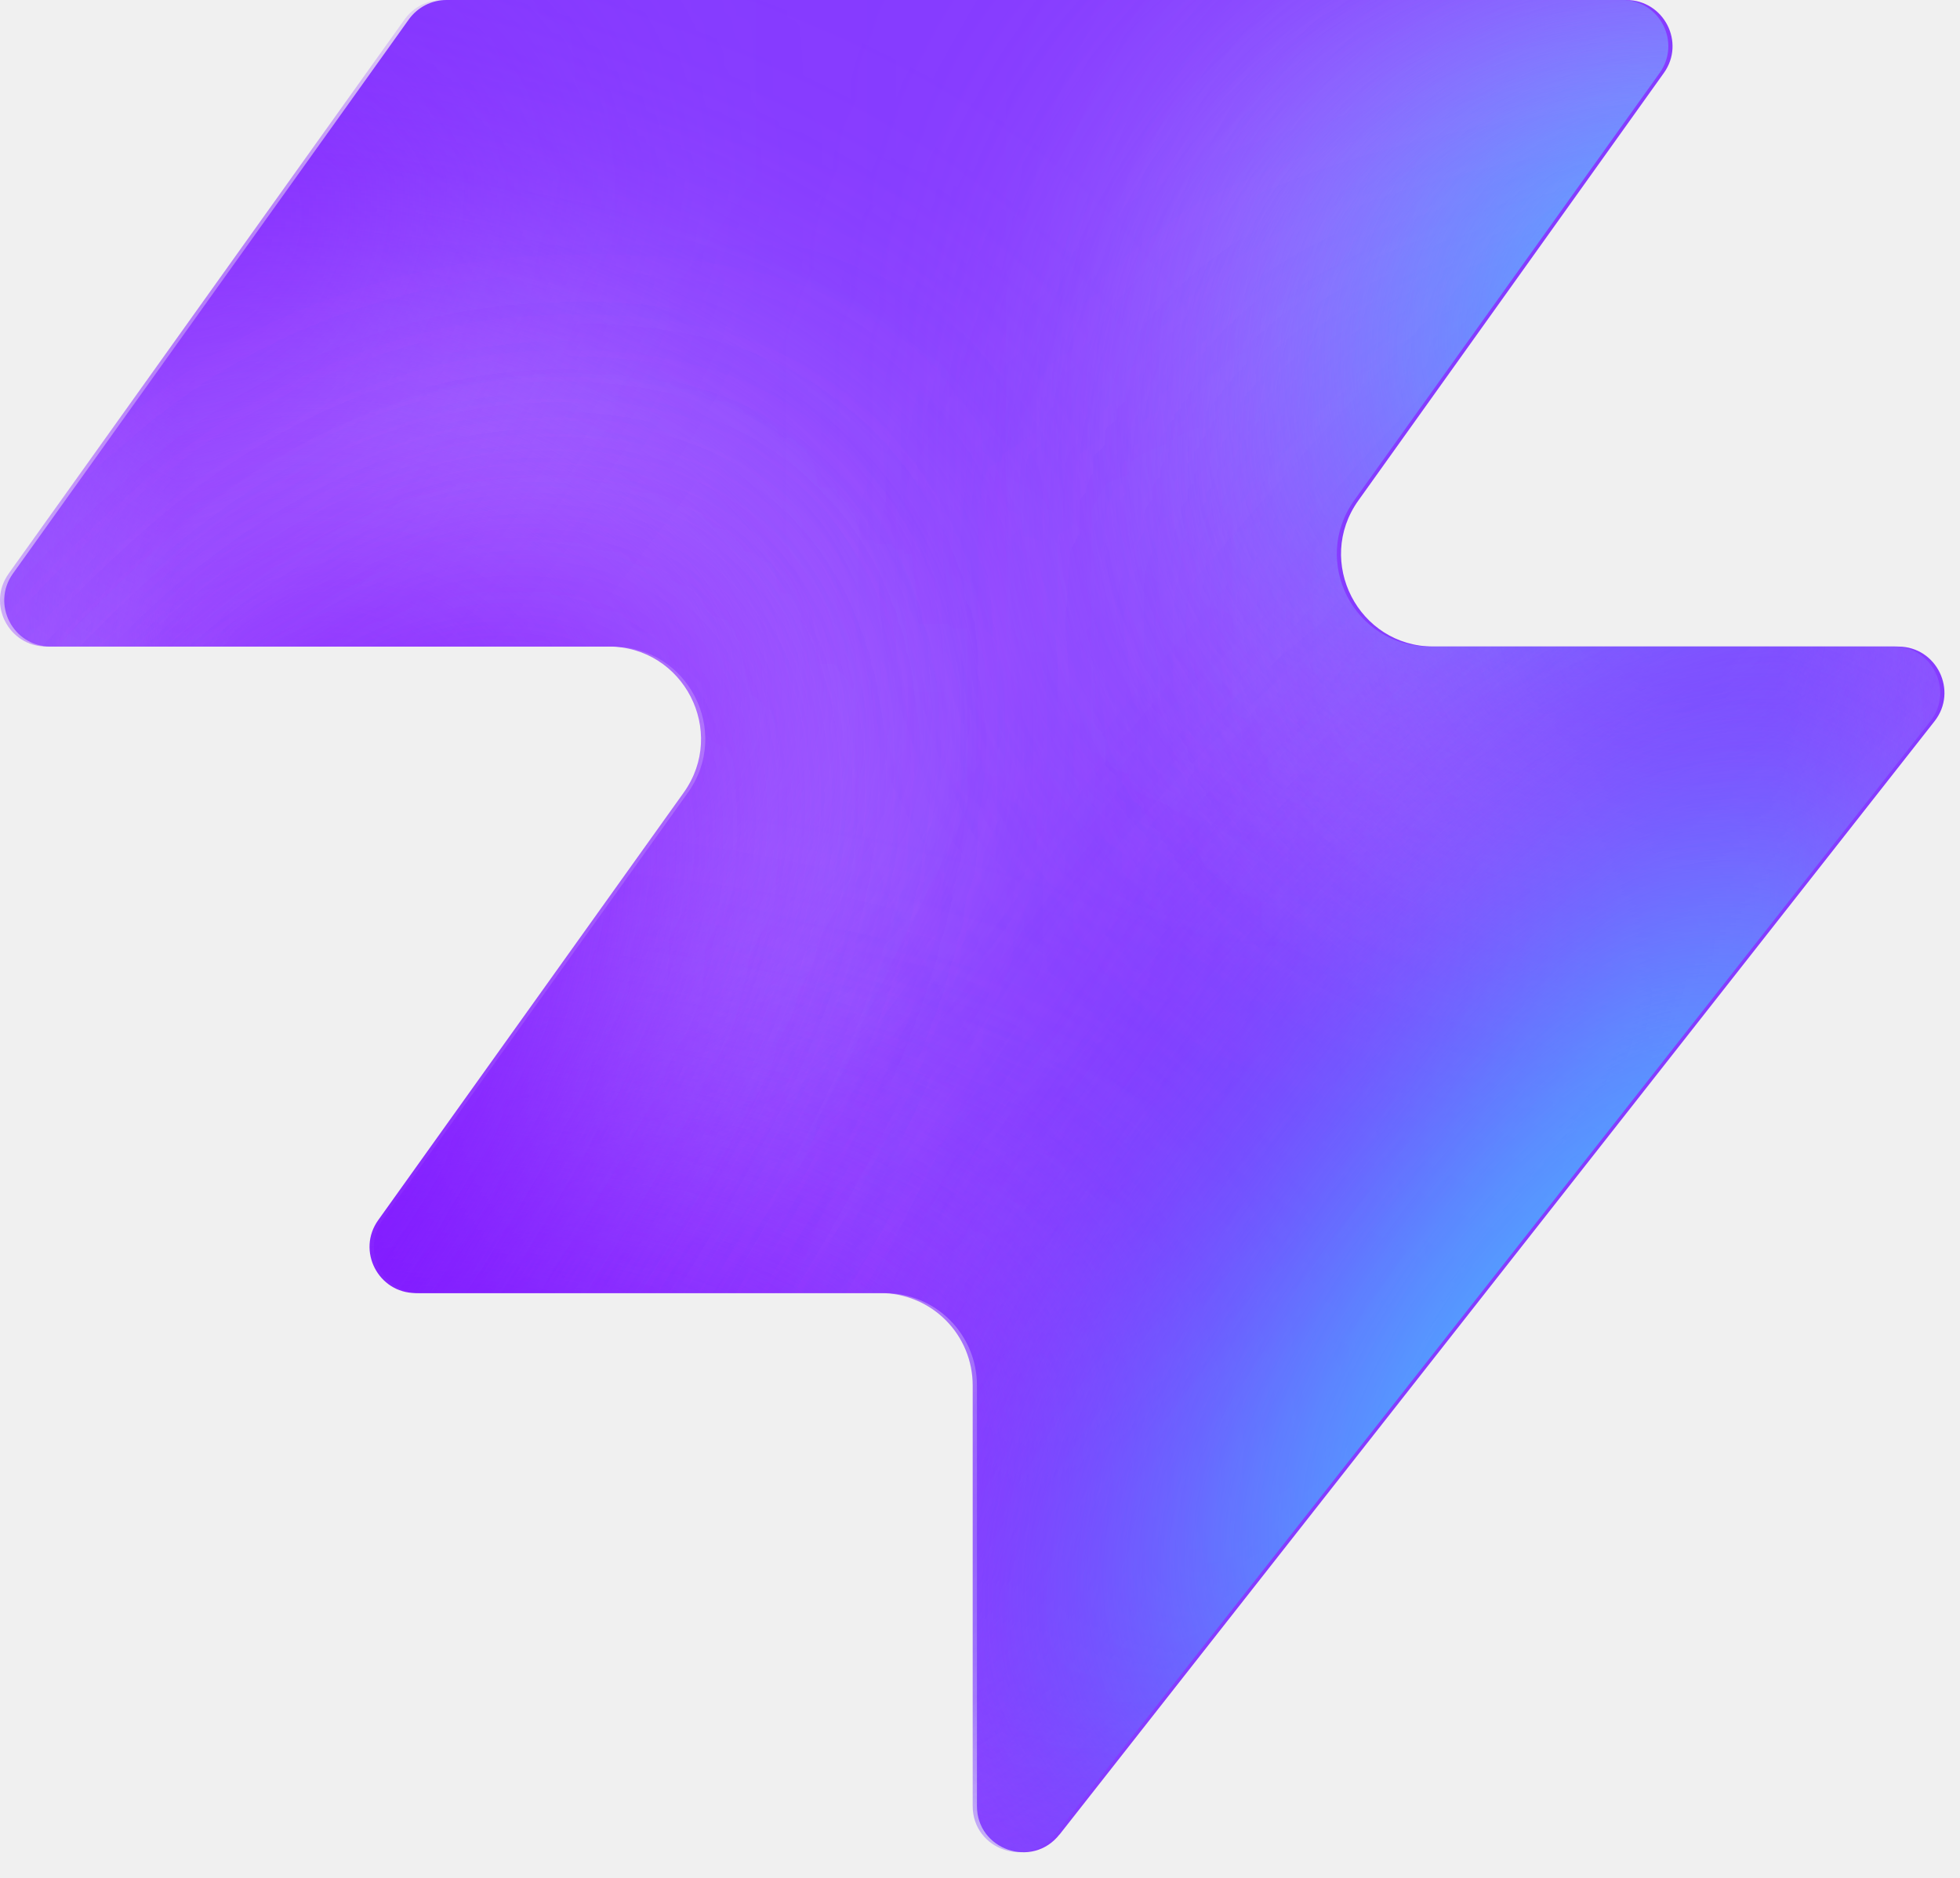
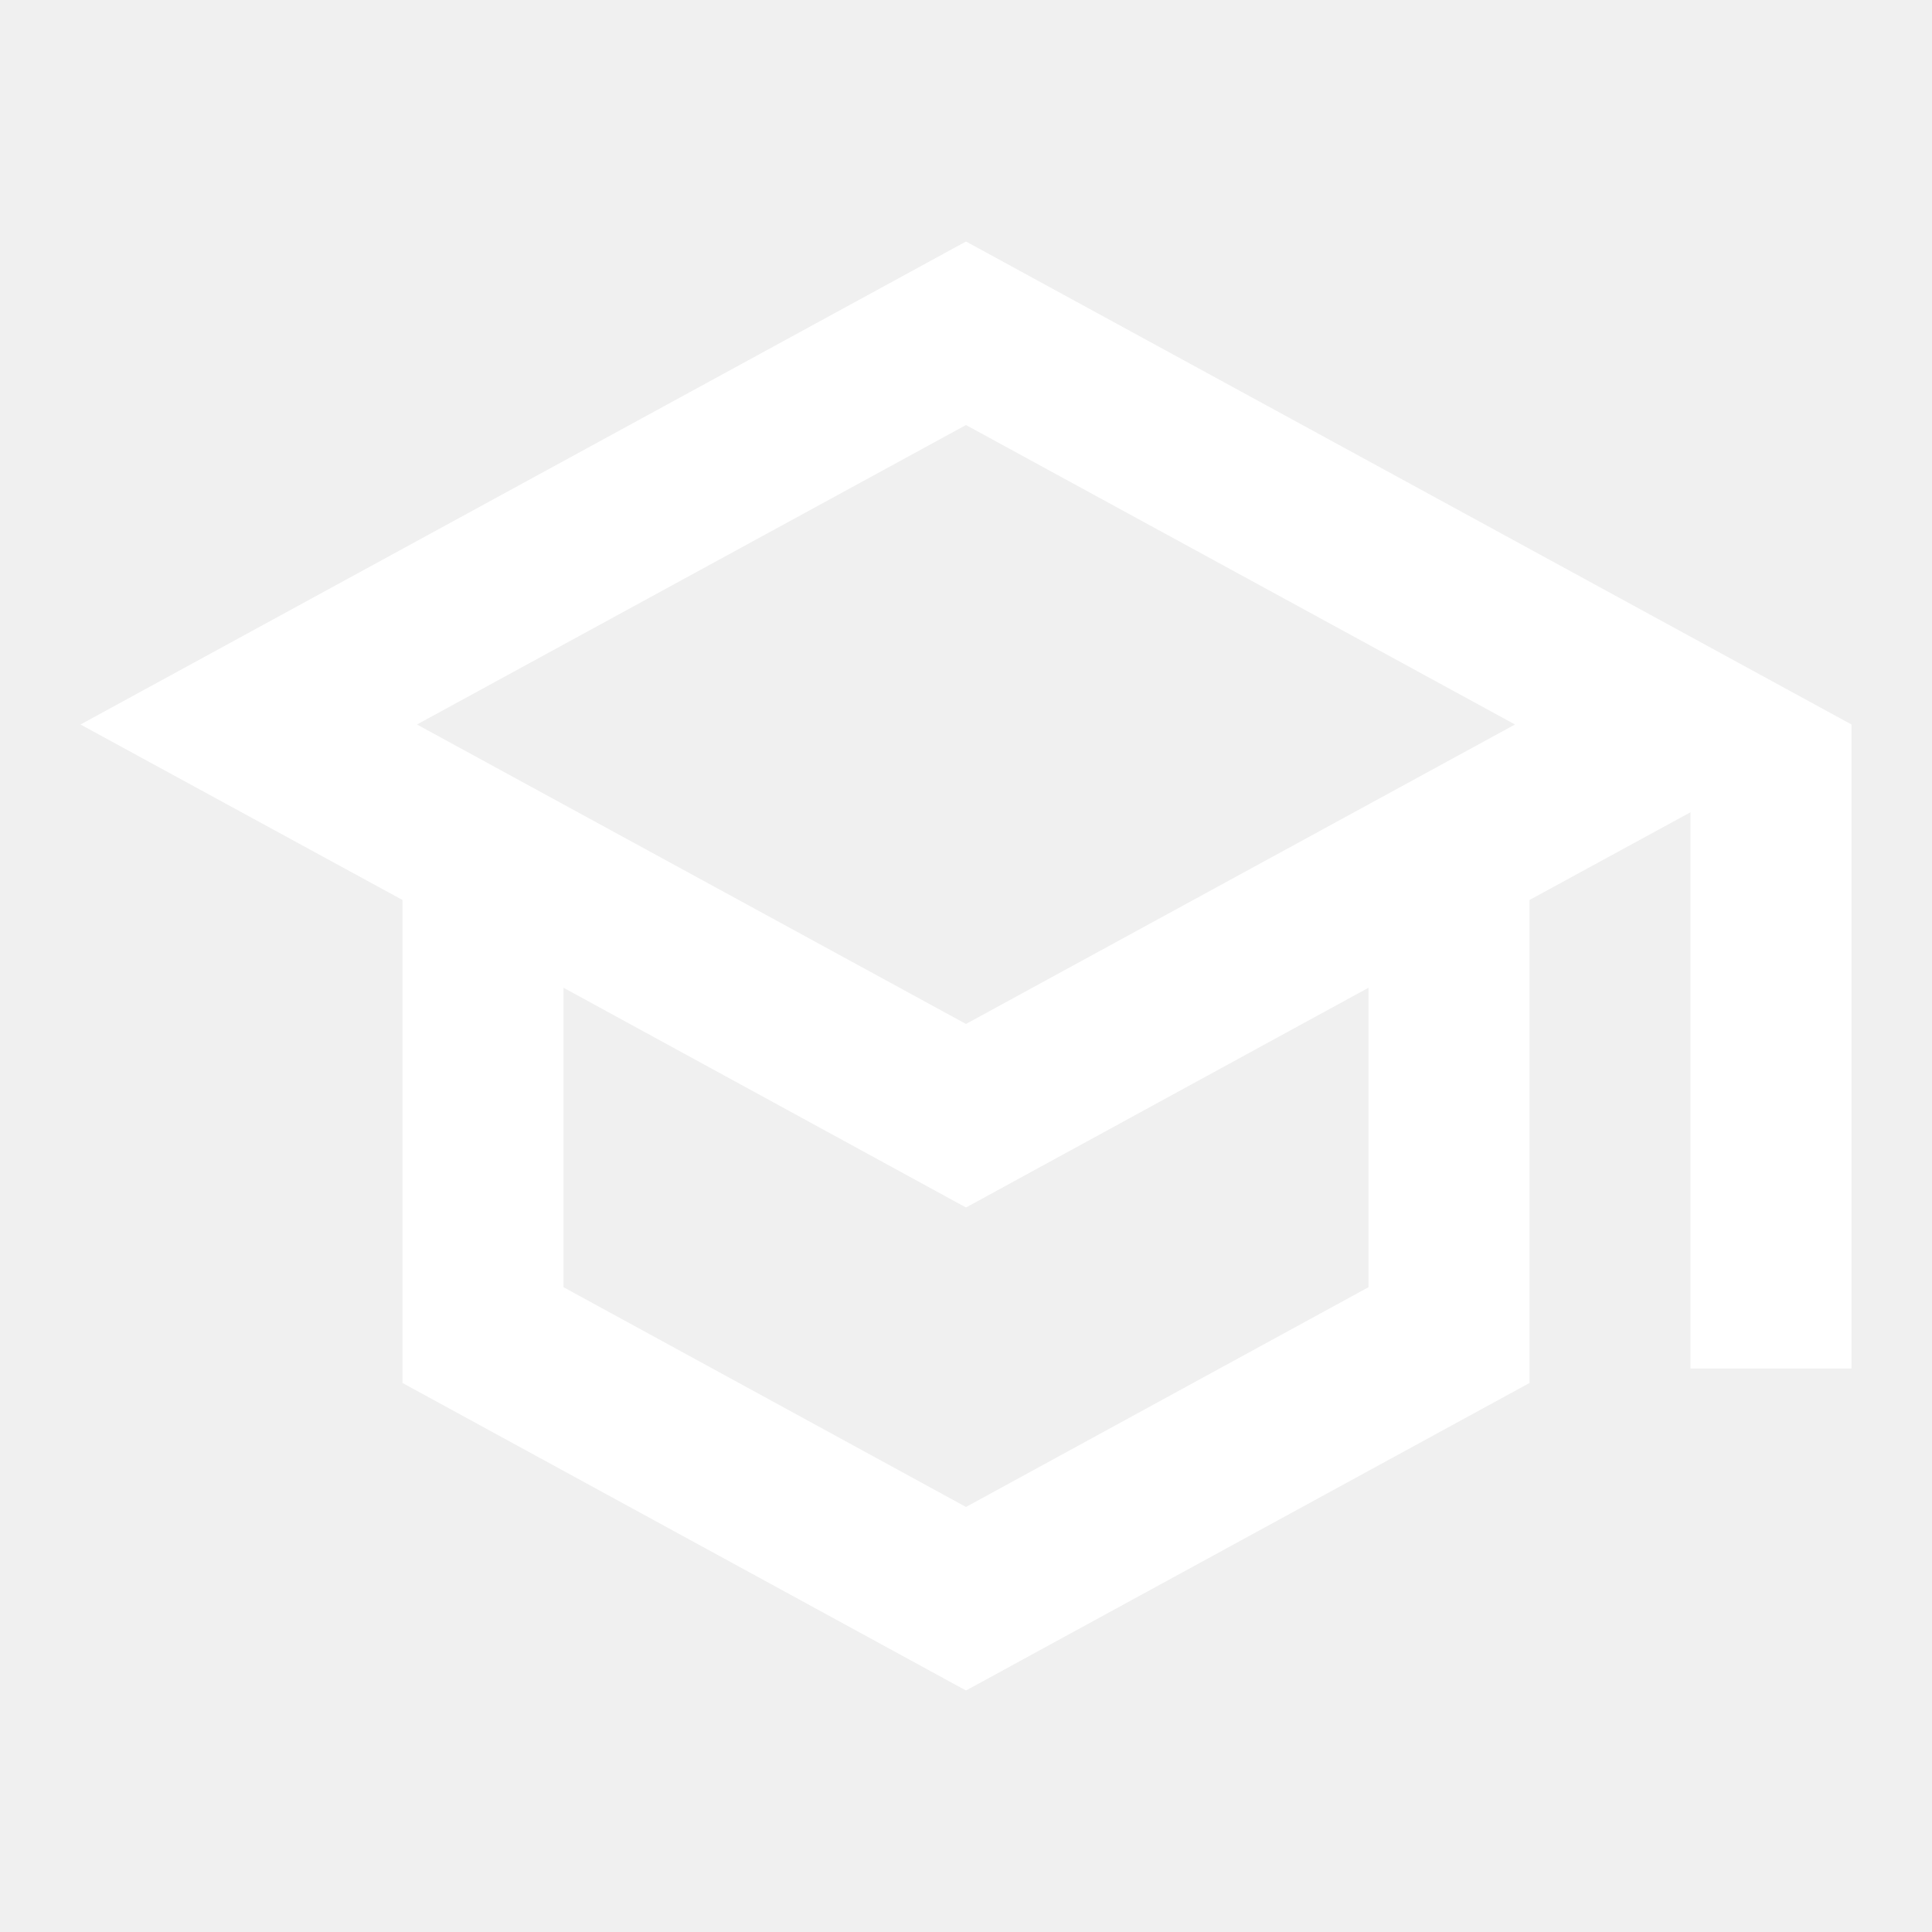
- <svg xmlns="http://www.w3.org/2000/svg" width="48" height="46" fill="none" viewBox="0 0 48 46">
-   <path fill="#863bff" d="M25.946 44.938c-.664.845-2.021.375-2.021-.698V33.937a2.26 2.26 0 0 0-2.262-2.262H10.287c-.92 0-1.456-1.04-.92-1.788l7.48-10.471c1.07-1.497 0-3.578-1.842-3.578H1.237c-.92 0-1.456-1.04-.92-1.788L10.013.474c.214-.297.556-.474.92-.474h28.894c.92 0 1.456 1.04.92 1.788l-7.48 10.471c-1.07 1.498 0 3.579 1.842 3.579h11.377c.943 0 1.473 1.088.89 1.83L25.947 44.94z" style="fill:#863bff;fill:color(display-p3 .525 .23 1);fill-opacity:1" />
-   <mask id="a" width="48" height="46" x="0" y="0" maskUnits="userSpaceOnUse" style="mask-type:alpha">
-     <path fill="#000" d="M25.842 44.938c-.664.844-2.021.375-2.021-.698V33.937a2.26 2.26 0 0 0-2.262-2.262H10.183c-.92 0-1.456-1.04-.92-1.788l7.48-10.471c1.07-1.498 0-3.579-1.842-3.579H1.133c-.92 0-1.456-1.04-.92-1.787L9.91.473c.214-.297.556-.474.92-.474h28.894c.92 0 1.456 1.04.92 1.788l-7.48 10.471c-1.07 1.498 0 3.578 1.842 3.578h11.377c.943 0 1.473 1.088.89 1.832L25.843 44.94z" style="fill:#000;fill-opacity:1" />
-   </mask>
-   <g mask="url(#a)">
-     <g filter="url(#b)">
-       <ellipse cx="5.508" cy="14.704" fill="#ede6ff" rx="5.508" ry="14.704" style="fill:#ede6ff;fill:color(display-p3 .927 .903 1);fill-opacity:1" transform="matrix(.00324 1 1 -.00324 -4.47 31.516)" />
-     </g>
-     <g filter="url(#c)">
-       <ellipse cx="10.399" cy="29.851" fill="#ede6ff" rx="10.399" ry="29.851" style="fill:#ede6ff;fill:color(display-p3 .927 .903 1);fill-opacity:1" transform="matrix(.00324 1 1 -.00324 -39.328 7.883)" />
-     </g>
-     <g filter="url(#d)">
-       <ellipse cx="5.508" cy="30.487" fill="#7e14ff" rx="5.508" ry="30.487" style="fill:#7e14ff;fill:color(display-p3 .492 .077 1);fill-opacity:1" transform="rotate(89.814 -25.913 -14.639)scale(1 -1)" />
-     </g>
-     <g filter="url(#e)">
-       <ellipse cx="5.508" cy="30.599" fill="#7e14ff" rx="5.508" ry="30.599" style="fill:#7e14ff;fill:color(display-p3 .492 .077 1);fill-opacity:1" transform="rotate(89.814 -32.644 -3.334)scale(1 -1)" />
-     </g>
-     <g filter="url(#f)">
-       <ellipse cx="5.508" cy="30.599" fill="#7e14ff" rx="5.508" ry="30.599" style="fill:#7e14ff;fill:color(display-p3 .492 .077 1);fill-opacity:1" transform="matrix(.00324 1 1 -.00324 -34.34 30.47)" />
-     </g>
-     <g filter="url(#g)">
-       <ellipse cx="14.072" cy="22.078" fill="#ede6ff" rx="14.072" ry="22.078" style="fill:#ede6ff;fill:color(display-p3 .927 .903 1);fill-opacity:1" transform="rotate(93.35 24.506 48.493)scale(-1 1)" />
-     </g>
-     <g filter="url(#h)">
-       <ellipse cx="3.47" cy="21.501" fill="#7e14ff" rx="3.47" ry="21.501" style="fill:#7e14ff;fill:color(display-p3 .492 .077 1);fill-opacity:1" transform="rotate(89.009 28.708 47.59)scale(-1 1)" />
-     </g>
-     <g filter="url(#i)">
-       <ellipse cx="3.47" cy="21.501" fill="#7e14ff" rx="3.47" ry="21.501" style="fill:#7e14ff;fill:color(display-p3 .492 .077 1);fill-opacity:1" transform="rotate(89.009 28.708 47.59)scale(-1 1)" />
-     </g>
-     <g filter="url(#j)">
-       <ellipse cx=".387" cy="8.972" fill="#7e14ff" rx="4.407" ry="29.108" style="fill:#7e14ff;fill:color(display-p3 .492 .077 1);fill-opacity:1" transform="rotate(39.51 .387 8.972)" />
-     </g>
-     <g filter="url(#k)">
-       <ellipse cx="47.523" cy="-6.092" fill="#7e14ff" rx="4.407" ry="29.108" style="fill:#7e14ff;fill:color(display-p3 .492 .077 1);fill-opacity:1" transform="rotate(37.892 47.523 -6.092)" />
-     </g>
-     <g filter="url(#l)">
-       <ellipse cx="41.412" cy="6.333" fill="#47bfff" rx="5.971" ry="9.665" style="fill:#47bfff;fill:color(display-p3 .28 .748 1);fill-opacity:1" transform="rotate(37.892 41.412 6.333)" />
-     </g>
-     <g filter="url(#m)">
-       <ellipse cx="-1.879" cy="38.332" fill="#7e14ff" rx="4.407" ry="29.108" style="fill:#7e14ff;fill:color(display-p3 .492 .077 1);fill-opacity:1" transform="rotate(37.892 -1.88 38.332)" />
-     </g>
-     <g filter="url(#n)">
-       <ellipse cx="-1.879" cy="38.332" fill="#7e14ff" rx="4.407" ry="29.108" style="fill:#7e14ff;fill:color(display-p3 .492 .077 1);fill-opacity:1" transform="rotate(37.892 -1.88 38.332)" />
-     </g>
-     <g filter="url(#o)">
-       <ellipse cx="35.651" cy="29.907" fill="#7e14ff" rx="4.407" ry="29.108" style="fill:#7e14ff;fill:color(display-p3 .492 .077 1);fill-opacity:1" transform="rotate(37.892 35.651 29.907)" />
-     </g>
-     <g filter="url(#p)">
-       <ellipse cx="38.418" cy="32.4" fill="#47bfff" rx="5.971" ry="15.297" style="fill:#47bfff;fill:color(display-p3 .28 .748 1);fill-opacity:1" transform="rotate(37.892 38.418 32.4)" />
-     </g>
-   </g>
-   <defs>
-     <filter id="b" width="60.045" height="41.654" x="-19.77" y="16.149" color-interpolation-filters="sRGB" filterUnits="userSpaceOnUse">
-       <feFlood flood-opacity="0" result="BackgroundImageFix" />
-       <feBlend in="SourceGraphic" in2="BackgroundImageFix" result="shape" />
-       <feGaussianBlur result="effect1_foregroundBlur_2002_17158" stdDeviation="7.659" />
-     </filter>
-     <filter id="c" width="90.34" height="51.437" x="-54.613" y="-7.533" color-interpolation-filters="sRGB" filterUnits="userSpaceOnUse">
-       <feFlood flood-opacity="0" result="BackgroundImageFix" />
-       <feBlend in="SourceGraphic" in2="BackgroundImageFix" result="shape" />
-       <feGaussianBlur result="effect1_foregroundBlur_2002_17158" stdDeviation="7.659" />
-     </filter>
-     <filter id="d" width="79.355" height="29.4" x="-49.64" y="2.03" color-interpolation-filters="sRGB" filterUnits="userSpaceOnUse">
-       <feFlood flood-opacity="0" result="BackgroundImageFix" />
-       <feBlend in="SourceGraphic" in2="BackgroundImageFix" result="shape" />
-       <feGaussianBlur result="effect1_foregroundBlur_2002_17158" stdDeviation="4.596" />
-     </filter>
-     <filter id="e" width="79.579" height="29.4" x="-45.045" y="20.029" color-interpolation-filters="sRGB" filterUnits="userSpaceOnUse">
-       <feFlood flood-opacity="0" result="BackgroundImageFix" />
-       <feBlend in="SourceGraphic" in2="BackgroundImageFix" result="shape" />
-       <feGaussianBlur result="effect1_foregroundBlur_2002_17158" stdDeviation="4.596" />
-     </filter>
-     <filter id="f" width="79.579" height="29.4" x="-43.513" y="21.178" color-interpolation-filters="sRGB" filterUnits="userSpaceOnUse">
-       <feFlood flood-opacity="0" result="BackgroundImageFix" />
-       <feBlend in="SourceGraphic" in2="BackgroundImageFix" result="shape" />
-       <feGaussianBlur result="effect1_foregroundBlur_2002_17158" stdDeviation="4.596" />
-     </filter>
-     <filter id="g" width="74.749" height="58.852" x="15.756" y="-17.901" color-interpolation-filters="sRGB" filterUnits="userSpaceOnUse">
-       <feFlood flood-opacity="0" result="BackgroundImageFix" />
-       <feBlend in="SourceGraphic" in2="BackgroundImageFix" result="shape" />
-       <feGaussianBlur result="effect1_foregroundBlur_2002_17158" stdDeviation="7.659" />
-     </filter>
-     <filter id="h" width="61.377" height="25.362" x="23.548" y="2.284" color-interpolation-filters="sRGB" filterUnits="userSpaceOnUse">
-       <feFlood flood-opacity="0" result="BackgroundImageFix" />
-       <feBlend in="SourceGraphic" in2="BackgroundImageFix" result="shape" />
-       <feGaussianBlur result="effect1_foregroundBlur_2002_17158" stdDeviation="4.596" />
-     </filter>
-     <filter id="i" width="61.377" height="25.362" x="23.548" y="2.284" color-interpolation-filters="sRGB" filterUnits="userSpaceOnUse">
-       <feFlood flood-opacity="0" result="BackgroundImageFix" />
-       <feBlend in="SourceGraphic" in2="BackgroundImageFix" result="shape" />
-       <feGaussianBlur result="effect1_foregroundBlur_2002_17158" stdDeviation="4.596" />
-     </filter>
-     <filter id="j" width="56.045" height="63.649" x="-27.636" y="-22.853" color-interpolation-filters="sRGB" filterUnits="userSpaceOnUse">
-       <feFlood flood-opacity="0" result="BackgroundImageFix" />
-       <feBlend in="SourceGraphic" in2="BackgroundImageFix" result="shape" />
-       <feGaussianBlur result="effect1_foregroundBlur_2002_17158" stdDeviation="4.596" />
-     </filter>
-     <filter id="k" width="54.814" height="64.646" x="20.116" y="-38.415" color-interpolation-filters="sRGB" filterUnits="userSpaceOnUse">
-       <feFlood flood-opacity="0" result="BackgroundImageFix" />
-       <feBlend in="SourceGraphic" in2="BackgroundImageFix" result="shape" />
-       <feGaussianBlur result="effect1_foregroundBlur_2002_17158" stdDeviation="4.596" />
-     </filter>
-     <filter id="l" width="33.541" height="35.313" x="24.641" y="-11.323" color-interpolation-filters="sRGB" filterUnits="userSpaceOnUse">
-       <feFlood flood-opacity="0" result="BackgroundImageFix" />
-       <feBlend in="SourceGraphic" in2="BackgroundImageFix" result="shape" />
-       <feGaussianBlur result="effect1_foregroundBlur_2002_17158" stdDeviation="4.596" />
-     </filter>
-     <filter id="m" width="54.814" height="64.646" x="-29.286" y="6.009" color-interpolation-filters="sRGB" filterUnits="userSpaceOnUse">
-       <feFlood flood-opacity="0" result="BackgroundImageFix" />
-       <feBlend in="SourceGraphic" in2="BackgroundImageFix" result="shape" />
-       <feGaussianBlur result="effect1_foregroundBlur_2002_17158" stdDeviation="4.596" />
-     </filter>
-     <filter id="n" width="54.814" height="64.646" x="-29.286" y="6.009" color-interpolation-filters="sRGB" filterUnits="userSpaceOnUse">
-       <feFlood flood-opacity="0" result="BackgroundImageFix" />
-       <feBlend in="SourceGraphic" in2="BackgroundImageFix" result="shape" />
-       <feGaussianBlur result="effect1_foregroundBlur_2002_17158" stdDeviation="4.596" />
-     </filter>
-     <filter id="o" width="54.814" height="64.646" x="8.244" y="-2.416" color-interpolation-filters="sRGB" filterUnits="userSpaceOnUse">
-       <feFlood flood-opacity="0" result="BackgroundImageFix" />
-       <feBlend in="SourceGraphic" in2="BackgroundImageFix" result="shape" />
-       <feGaussianBlur result="effect1_foregroundBlur_2002_17158" stdDeviation="4.596" />
-     </filter>
-     <filter id="p" width="39.409" height="43.623" x="18.713" y="10.588" color-interpolation-filters="sRGB" filterUnits="userSpaceOnUse">
-       <feFlood flood-opacity="0" result="BackgroundImageFix" />
-       <feBlend in="SourceGraphic" in2="BackgroundImageFix" result="shape" />
-       <feGaussianBlur result="effect1_foregroundBlur_2002_17158" stdDeviation="4.596" />
-     </filter>
-   </defs>
+ <svg xmlns="http://www.w3.org/2000/svg" viewBox="0 0 24 24" fill="white">
+   <path d="M12 3 1 9l4 2.18v6L12 21l7-3.82v-6l2-1.09V17h2V9L12 3zm6.82 6L12 12.72 5.18 9 12 5.28 18.82 9zM17 15.99l-5 2.73-5-2.73v-3.72l5 2.73 5-2.73v3.72z" />
</svg>
